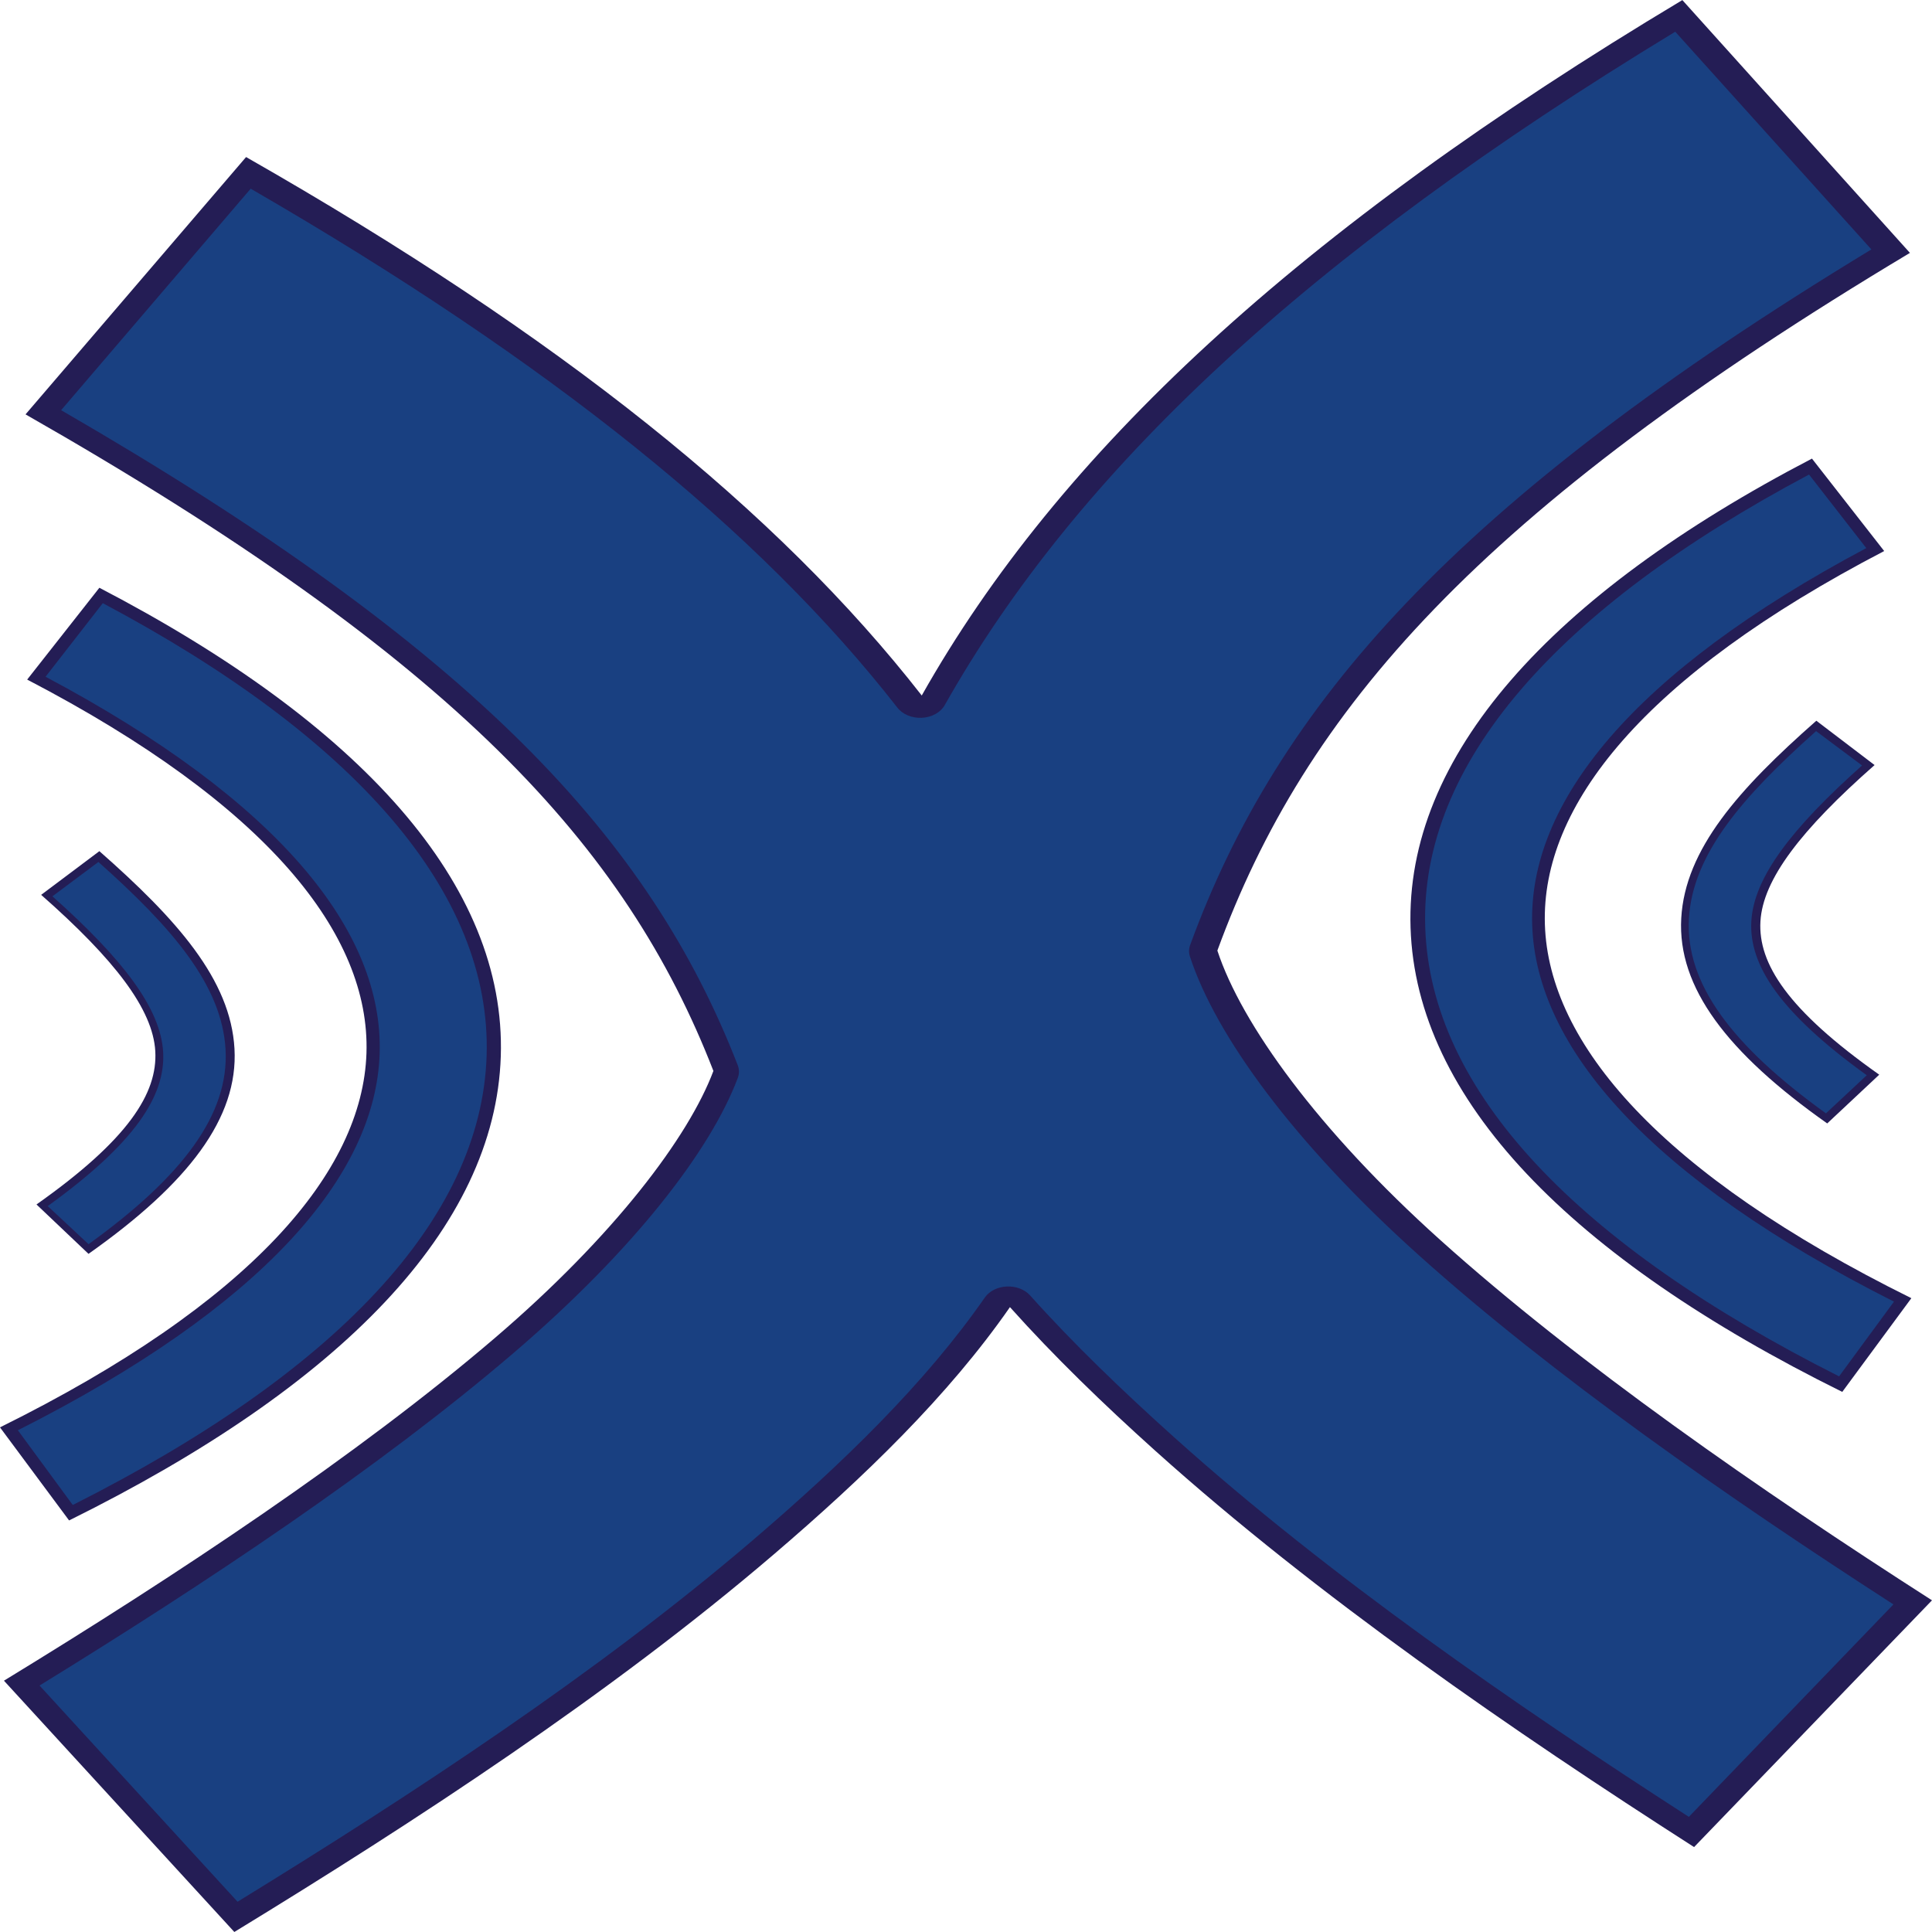
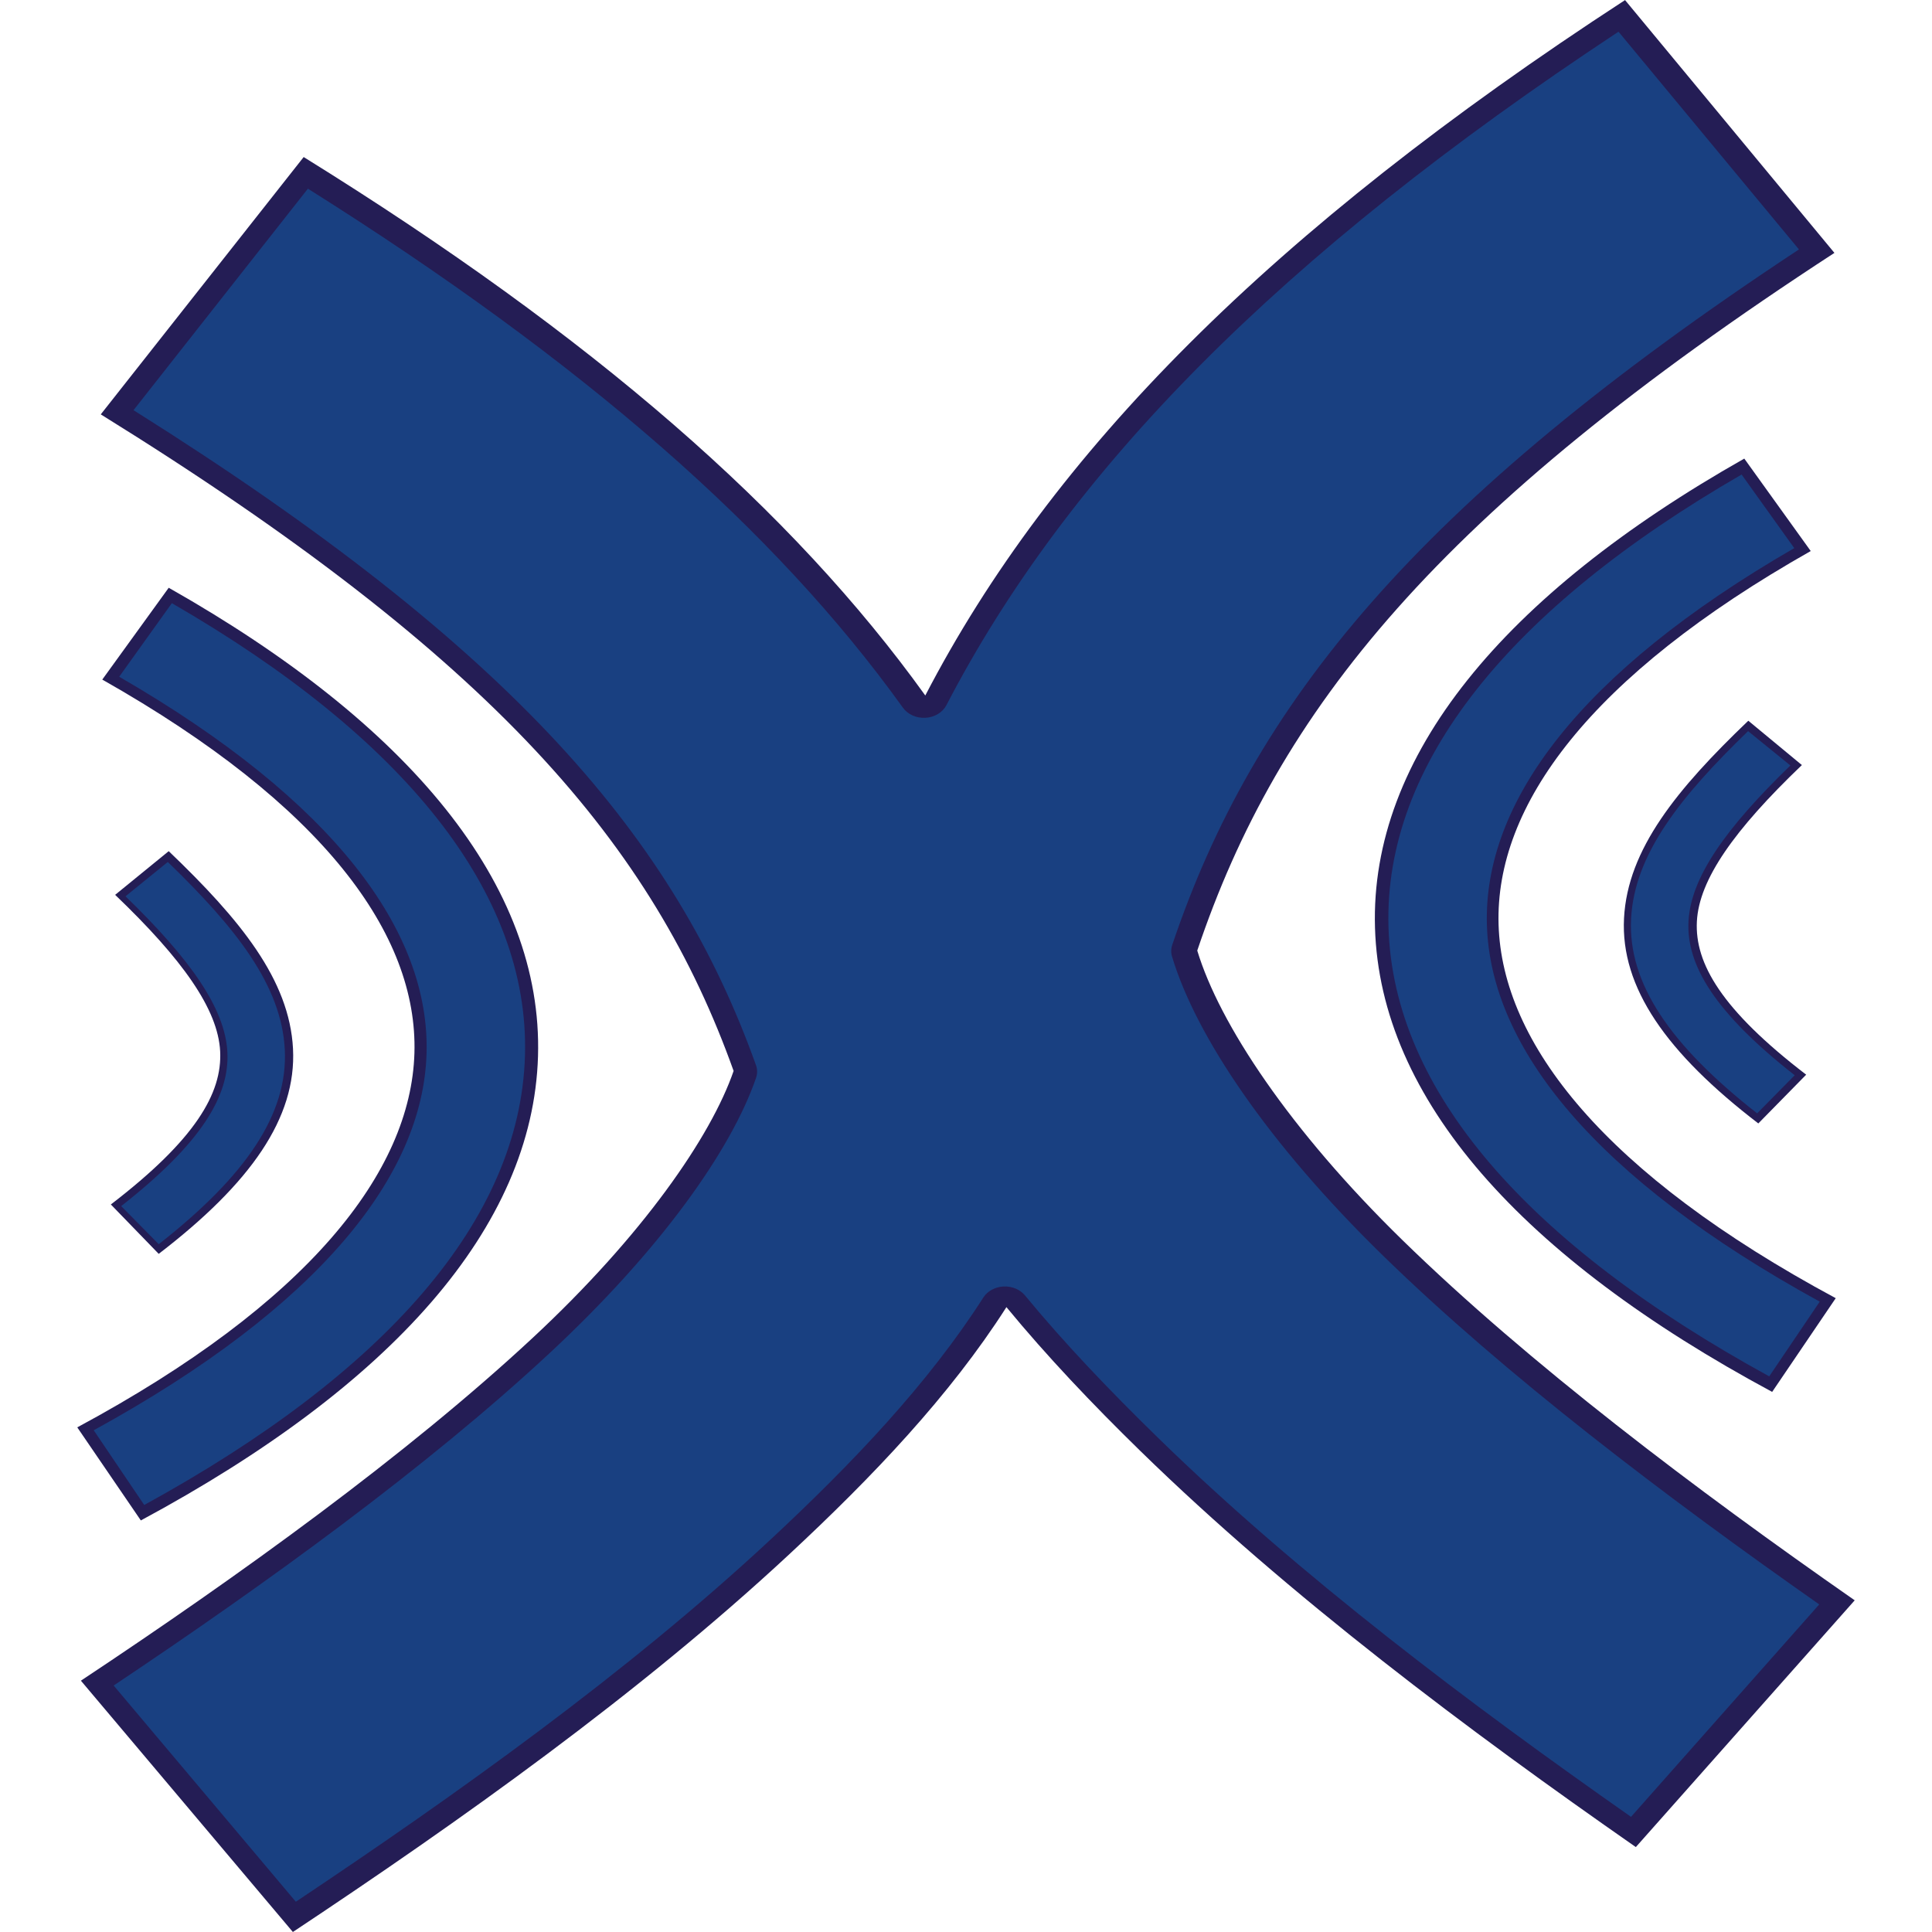
<svg xmlns="http://www.w3.org/2000/svg" width="500" height="500" id="svg2" version="1.1">
  <defs id="defs4">
    </defs>
  <g id="layer1" transform="translate(0,-552.3622)">
-     <g id="g5467" transform="matrix(3.929501,0,0,3.365243,-353.8307,-2364.957)">
+     <g id="g5467" transform="matrix(3.615139,0,0,3.365243,-305.524,-2364.957)">
      <path transform="matrix(0.9888974,0,0,0.9285714,105.6027,870.5885)" d="M 96.312,-3.969 C 70.658,15.136 54.763,33.552 45.656,53.625 36.063,38.345 21.603,23.884 0.656,9.031 l -14.688,21.312 c 28.604,20.282 39.993,35.756 45.812,54.375 -1.645,5.459 -6.605,13.662 -14.562,22.125 -9.125,9.705 -21.211,19.663 -32.688,28.375 l 15.344,20.812 c 12.023,-9.127 25.066,-19.72 35.906,-31.25 6.081,-6.468 11.656,-13.175 15.75,-20.5 2.94,4.083 6.23,8.044 9.688,11.906 10.815,12.081 23.853,23.229 35.875,32.812 L 112.938,128.562 C 101.459,119.412 89.338,108.94 80.188,98.719 72.051,89.63 66.942,80.81 65.344,74.75 71.206,54.823 82.722,38.376 111.469,16.969 L 96.312,-3.969 z" id="path4795" style="font-size:medium;font-style:normal;font-variant:normal;font-weight:normal;font-stretch:normal;text-indent:0;text-align:start;text-decoration:none;line-height:normal;letter-spacing:normal;word-spacing:normal;text-transform:none;direction:ltr;block-progression:tb;writing-mode:lr-tb;text-anchor:start;color:#000000;fill:#241d55;fill-opacity:1;stroke:none;stroke-width:15.5;marker:none;visibility:visible;display:inline;overflow:visible;enable-background:accumulate;font-family:Bitstream Vera Sans;-inkscape-font-specification:Bitstream Vera Sans" />
      <path id="path3592-1" d="m 209.382,902.164 c -17.245,10.488 -26.802,22.911 -26.437,36.082 0.364,13.172 10.521,25.343 28.432,35.693 l 4.551,-7.207 c -16.55,-9.563 -23.884,-19.599 -24.136,-28.729 -0.253,-9.13 6.495,-19.089 22.346,-28.729 l -4.756,-7.109 z" style="font-size:medium;font-style:normal;font-variant:normal;font-weight:normal;font-stretch:normal;text-indent:0;text-align:start;text-decoration:none;line-height:normal;letter-spacing:normal;word-spacing:normal;text-transform:none;direction:ltr;block-progression:tb;writing-mode:lr-tb;text-anchor:start;color:#000000;fill:#241d55;fill-opacity:1;stroke:none;stroke-width:5.4;marker:none;visibility:visible;display:inline;overflow:visible;enable-background:accumulate;font-family:Bitstream Vera Sans;-inkscape-font-specification:Bitstream Vera Sans" />
      <path d="m 209.67,922.323 c -5.106,5.249 -8.642,9.879 -8.898,15.193 -0.255,5.313 3.019,10.342 9.614,15.777 l 3.426,-3.749 c -6.06,-4.994 -7.979,-8.561 -7.824,-11.784 0.155,-3.223 2.672,-7.046 7.517,-12.027 l -3.835,-3.409 z" style="font-size:medium;font-style:normal;font-variant:normal;font-weight:normal;font-stretch:normal;text-indent:0;text-align:start;text-decoration:none;line-height:normal;letter-spacing:normal;word-spacing:normal;text-transform:none;direction:ltr;block-progression:tb;writing-mode:lr-tb;text-anchor:start;color:#000000;fill:#241d55;fill-opacity:1;stroke:none;stroke-width:3.2;marker:none;visibility:visible;display:inline;overflow:visible;enable-background:accumulate;font-family:Bitstream Vera Sans;-inkscape-font-specification:Bitstream Vera Sans" id="path4604" />
      <path id="path4478" d="m 96.59,912.098 -4.756,7.061 c 15.851,9.64 22.599,19.599 22.346,28.729 -0.253,9.13 -7.586,19.215 -24.136,28.778 l 4.551,7.158 c 17.911,-10.349 28.067,-22.521 28.432,-35.693 0.364,-13.171 -9.192,-25.545 -26.437,-36.033 z" style="font-size:medium;font-style:normal;font-variant:normal;font-weight:normal;font-stretch:normal;text-indent:0;text-align:start;text-decoration:none;line-height:normal;letter-spacing:normal;word-spacing:normal;text-transform:none;direction:ltr;block-progression:tb;writing-mode:lr-tb;text-anchor:start;color:#000000;fill:#241d55;fill-opacity:1;stroke:none;stroke-width:5.4;marker:none;visibility:visible;display:inline;overflow:visible;enable-background:accumulate;font-family:Bitstream Vera Sans;-inkscape-font-specification:Bitstream Vera Sans" />
      <path id="path4305" d="m 96.59,932.354 -3.835,3.36 c 4.845,4.981 7.362,8.804 7.517,12.027 0.155,3.223 -1.764,6.79 -7.824,11.784 l 3.426,3.798 c 6.594,-5.435 9.869,-10.464 9.614,-15.777 -0.255,-5.313 -3.792,-9.943 -8.898,-15.192 z" style="font-size:medium;font-style:normal;font-variant:normal;font-weight:normal;font-stretch:normal;text-indent:0;text-align:start;text-decoration:none;line-height:normal;letter-spacing:normal;word-spacing:normal;text-transform:none;direction:ltr;block-progression:tb;writing-mode:lr-tb;text-anchor:start;color:#000000;fill:#241d55;fill-opacity:1;stroke:none;stroke-width:3.2;marker:none;visibility:visible;display:inline;overflow:visible;enable-background:accumulate;font-family:Bitstream Vera Sans;-inkscape-font-specification:Bitstream Vera Sans" />
      <path transform="matrix(0.9888974,0,0,0.9285714,105.5047,870.6414)" d="M 95.938,-1.406 C 71.326,17.175 56.057,35.031 47.281,54.375 A 1.791,1.791 0 0 1 44.125,54.562 C 34.927,39.912 21.043,25.965 1.062,11.594 L -11.562,29.938 C 16.102,49.819 27.673,65.543 33.5,84.188 a 1.791,1.791 0 0 1 0,1.062 c -1.789,5.936 -6.871,14.199 -14.969,22.812 -8.88,9.445 -20.428,19.01 -31.531,27.5 l 13.188,17.906 c 11.596,-8.857 23.969,-18.938 34.281,-29.906 6.032,-6.415 11.517,-13.03 15.5,-20.156 a 1.791,1.791 0 0 1 3,-0.156 c 2.891,4.014 6.166,7.921 9.594,11.75 10.302,11.507 22.679,22.131 34.281,31.438 l 13.625,-17.594 C 99.352,119.92 87.754,109.859 78.844,99.906 70.572,90.666 65.354,81.775 63.625,75.219 a 1.791,1.791 0 0 1 0,-0.969 C 69.487,54.324 81.168,37.627 109,16.625 L 95.938,-1.406 z" id="path4795-9" style="font-size:medium;font-style:normal;font-variant:normal;font-weight:normal;font-stretch:normal;text-indent:0;text-align:start;text-decoration:none;line-height:normal;letter-spacing:normal;word-spacing:normal;text-transform:none;direction:ltr;block-progression:tb;writing-mode:lr-tb;text-anchor:start;color:#000000;fill:#194081;fill-opacity:1;stroke:none;stroke-width:15.5;marker:none;visibility:visible;display:inline;overflow:visible;enable-background:accumulate;font-family:Bitstream Vera Sans;-inkscape-font-specification:Bitstream Vera Sans" />
      <path transform="matrix(0.9888974,0,0,0.9285714,105.6027,131.1093)" d="m 104.75,831.688 c -16.773,11.081 -25.914,23.964 -25.562,37.5 0.352,13.554 10.091,26.24 27.562,37.188 l 3.656,-6.188 C 94.084,889.947 86.575,879.112 86.312,869 c -0.263,-10.103 6.644,-20.903 22.25,-31.219 L 104.75,831.688 z" id="path5376" style="font-size:medium;font-style:normal;font-variant:normal;font-weight:normal;font-stretch:normal;text-indent:0;text-align:start;text-decoration:none;line-height:normal;letter-spacing:normal;word-spacing:normal;text-transform:none;direction:ltr;block-progression:tb;writing-mode:lr-tb;text-anchor:start;color:#000000;fill:#194081;fill-opacity:1;stroke:none;stroke-width:5.4;marker:none;visibility:visible;display:inline;overflow:visible;enable-background:accumulate;font-family:Bitstream Vera Sans;-inkscape-font-specification:Bitstream Vera Sans" />
      <path transform="matrix(0.9888974,0,0,0.9285714,105.6027,131.1093)" d="m 105.219,852.938 c -4.898,5.424 -8.228,10.192 -8.469,15.531 -0.242,5.353 2.835,10.489 9.125,16.125 l 2.719,-3.156 c -5.813,-5.214 -7.85,-9.143 -7.688,-12.75 0.164,-3.632 2.692,-7.711 7.375,-12.906 l -3.062,-2.844 z" id="path5400" style="font-size:medium;font-style:normal;font-variant:normal;font-weight:normal;font-stretch:normal;text-indent:0;text-align:start;text-decoration:none;line-height:normal;letter-spacing:normal;word-spacing:normal;text-transform:none;direction:ltr;block-progression:tb;writing-mode:lr-tb;text-anchor:start;color:#000000;fill:#194081;fill-opacity:1;stroke:none;stroke-width:3.2;marker:none;visibility:visible;display:inline;overflow:visible;enable-background:accumulate;font-family:Bitstream Vera Sans;-inkscape-font-specification:Bitstream Vera Sans" />
      <path d="m 104.75,831.688 c -16.773,11.081 -25.914,23.964 -25.562,37.5 0.352,13.554 10.091,26.24 27.562,37.188 l 3.656,-6.188 C 94.084,889.947 86.575,879.112 86.312,869 c -0.263,-10.103 6.644,-20.903 22.25,-31.219 L 104.75,831.688 z" id="path5376-9" style="font-size:medium;font-style:normal;font-variant:normal;font-weight:normal;font-stretch:normal;text-indent:0;text-align:start;text-decoration:none;line-height:normal;letter-spacing:normal;word-spacing:normal;text-transform:none;direction:ltr;block-progression:tb;writing-mode:lr-tb;text-anchor:start;color:#000000;fill:#194081;fill-opacity:1;stroke:none;stroke-width:5.4;marker:none;visibility:visible;display:inline;overflow:visible;enable-background:accumulate;font-family:Bitstream Vera Sans;-inkscape-font-specification:Bitstream Vera Sans" transform="matrix(-0.9888974,0,0,0.9285714,200.4018,141.0008)" />
      <path d="m 105.219,852.938 c -4.898,5.424 -8.228,10.192 -8.469,15.531 -0.242,5.353 2.835,10.489 9.125,16.125 l 2.719,-3.156 c -5.813,-5.214 -7.85,-9.143 -7.688,-12.75 0.164,-3.632 2.692,-7.711 7.375,-12.906 l -3.062,-2.844 z" id="path5400-7" style="font-size:medium;font-style:normal;font-variant:normal;font-weight:normal;font-stretch:normal;text-indent:0;text-align:start;text-decoration:none;line-height:normal;letter-spacing:normal;word-spacing:normal;text-transform:none;direction:ltr;block-progression:tb;writing-mode:lr-tb;text-anchor:start;color:#000000;fill:#194081;fill-opacity:1;stroke:none;stroke-width:3.2;marker:none;visibility:visible;display:inline;overflow:visible;enable-background:accumulate;font-family:Bitstream Vera Sans;-inkscape-font-specification:Bitstream Vera Sans" transform="matrix(-0.9888974,0,0,0.9285714,200.5757,141.1719)" />
    </g>
  </g>
</svg>
